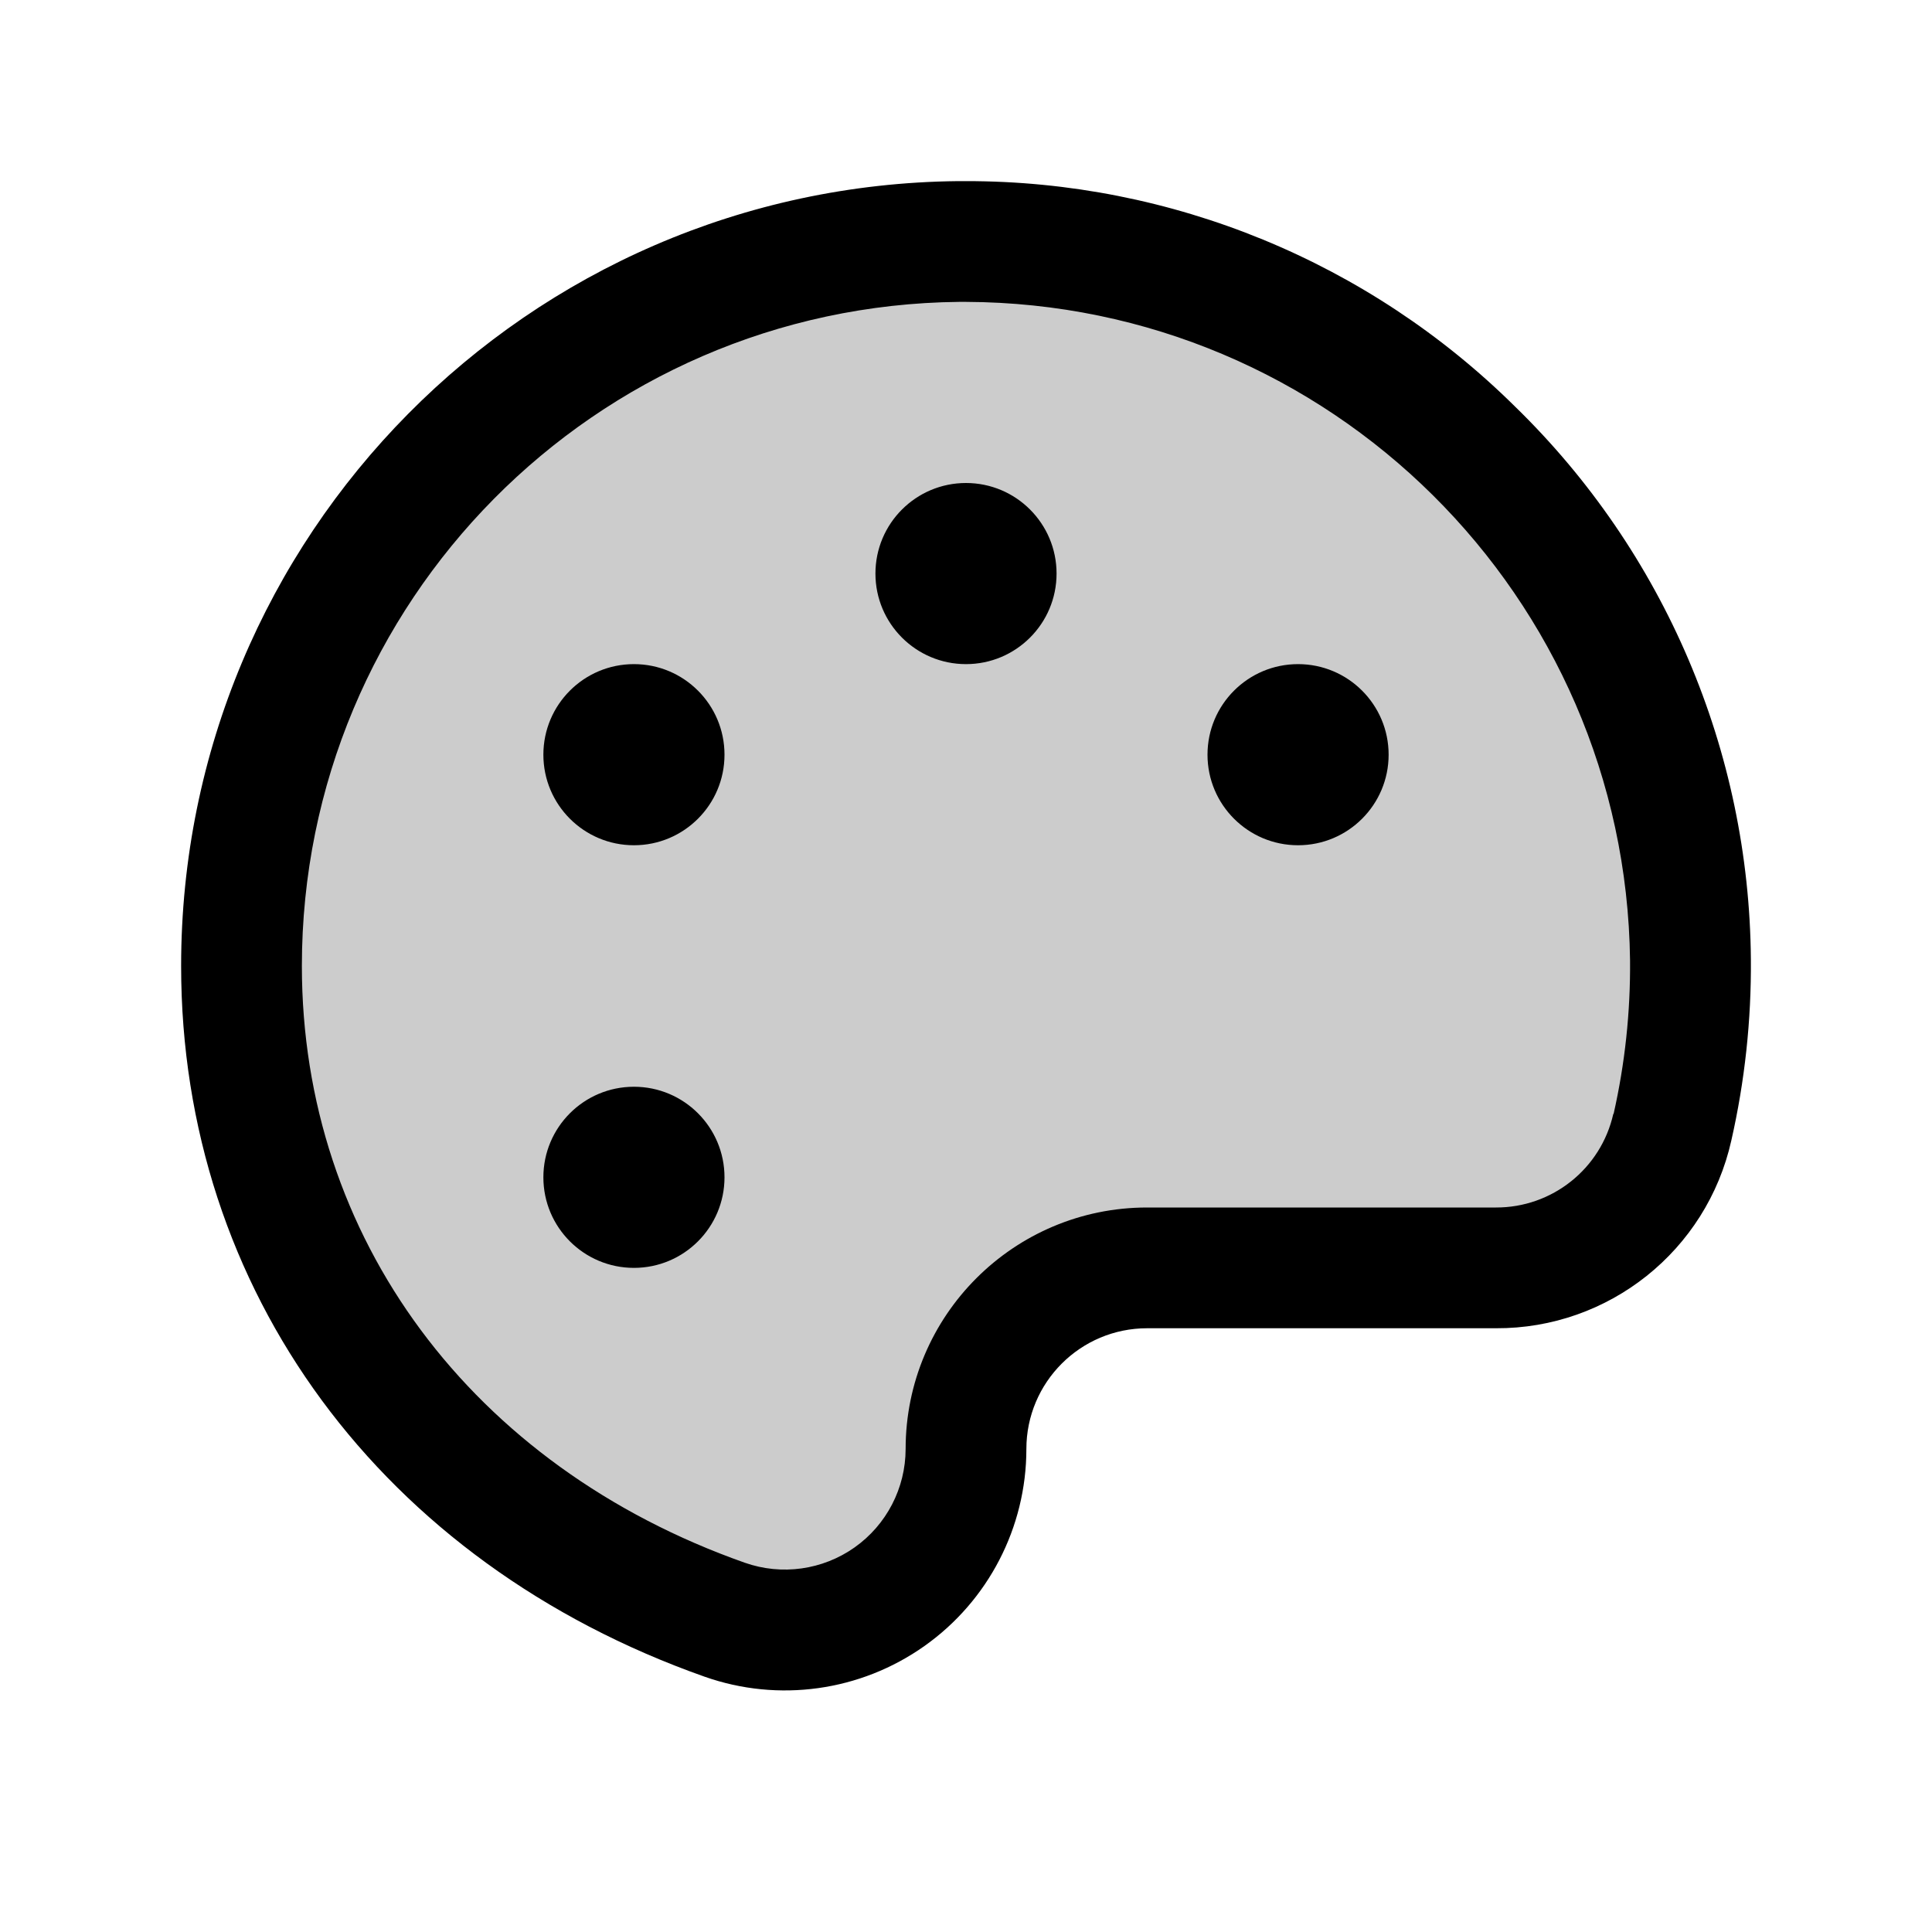
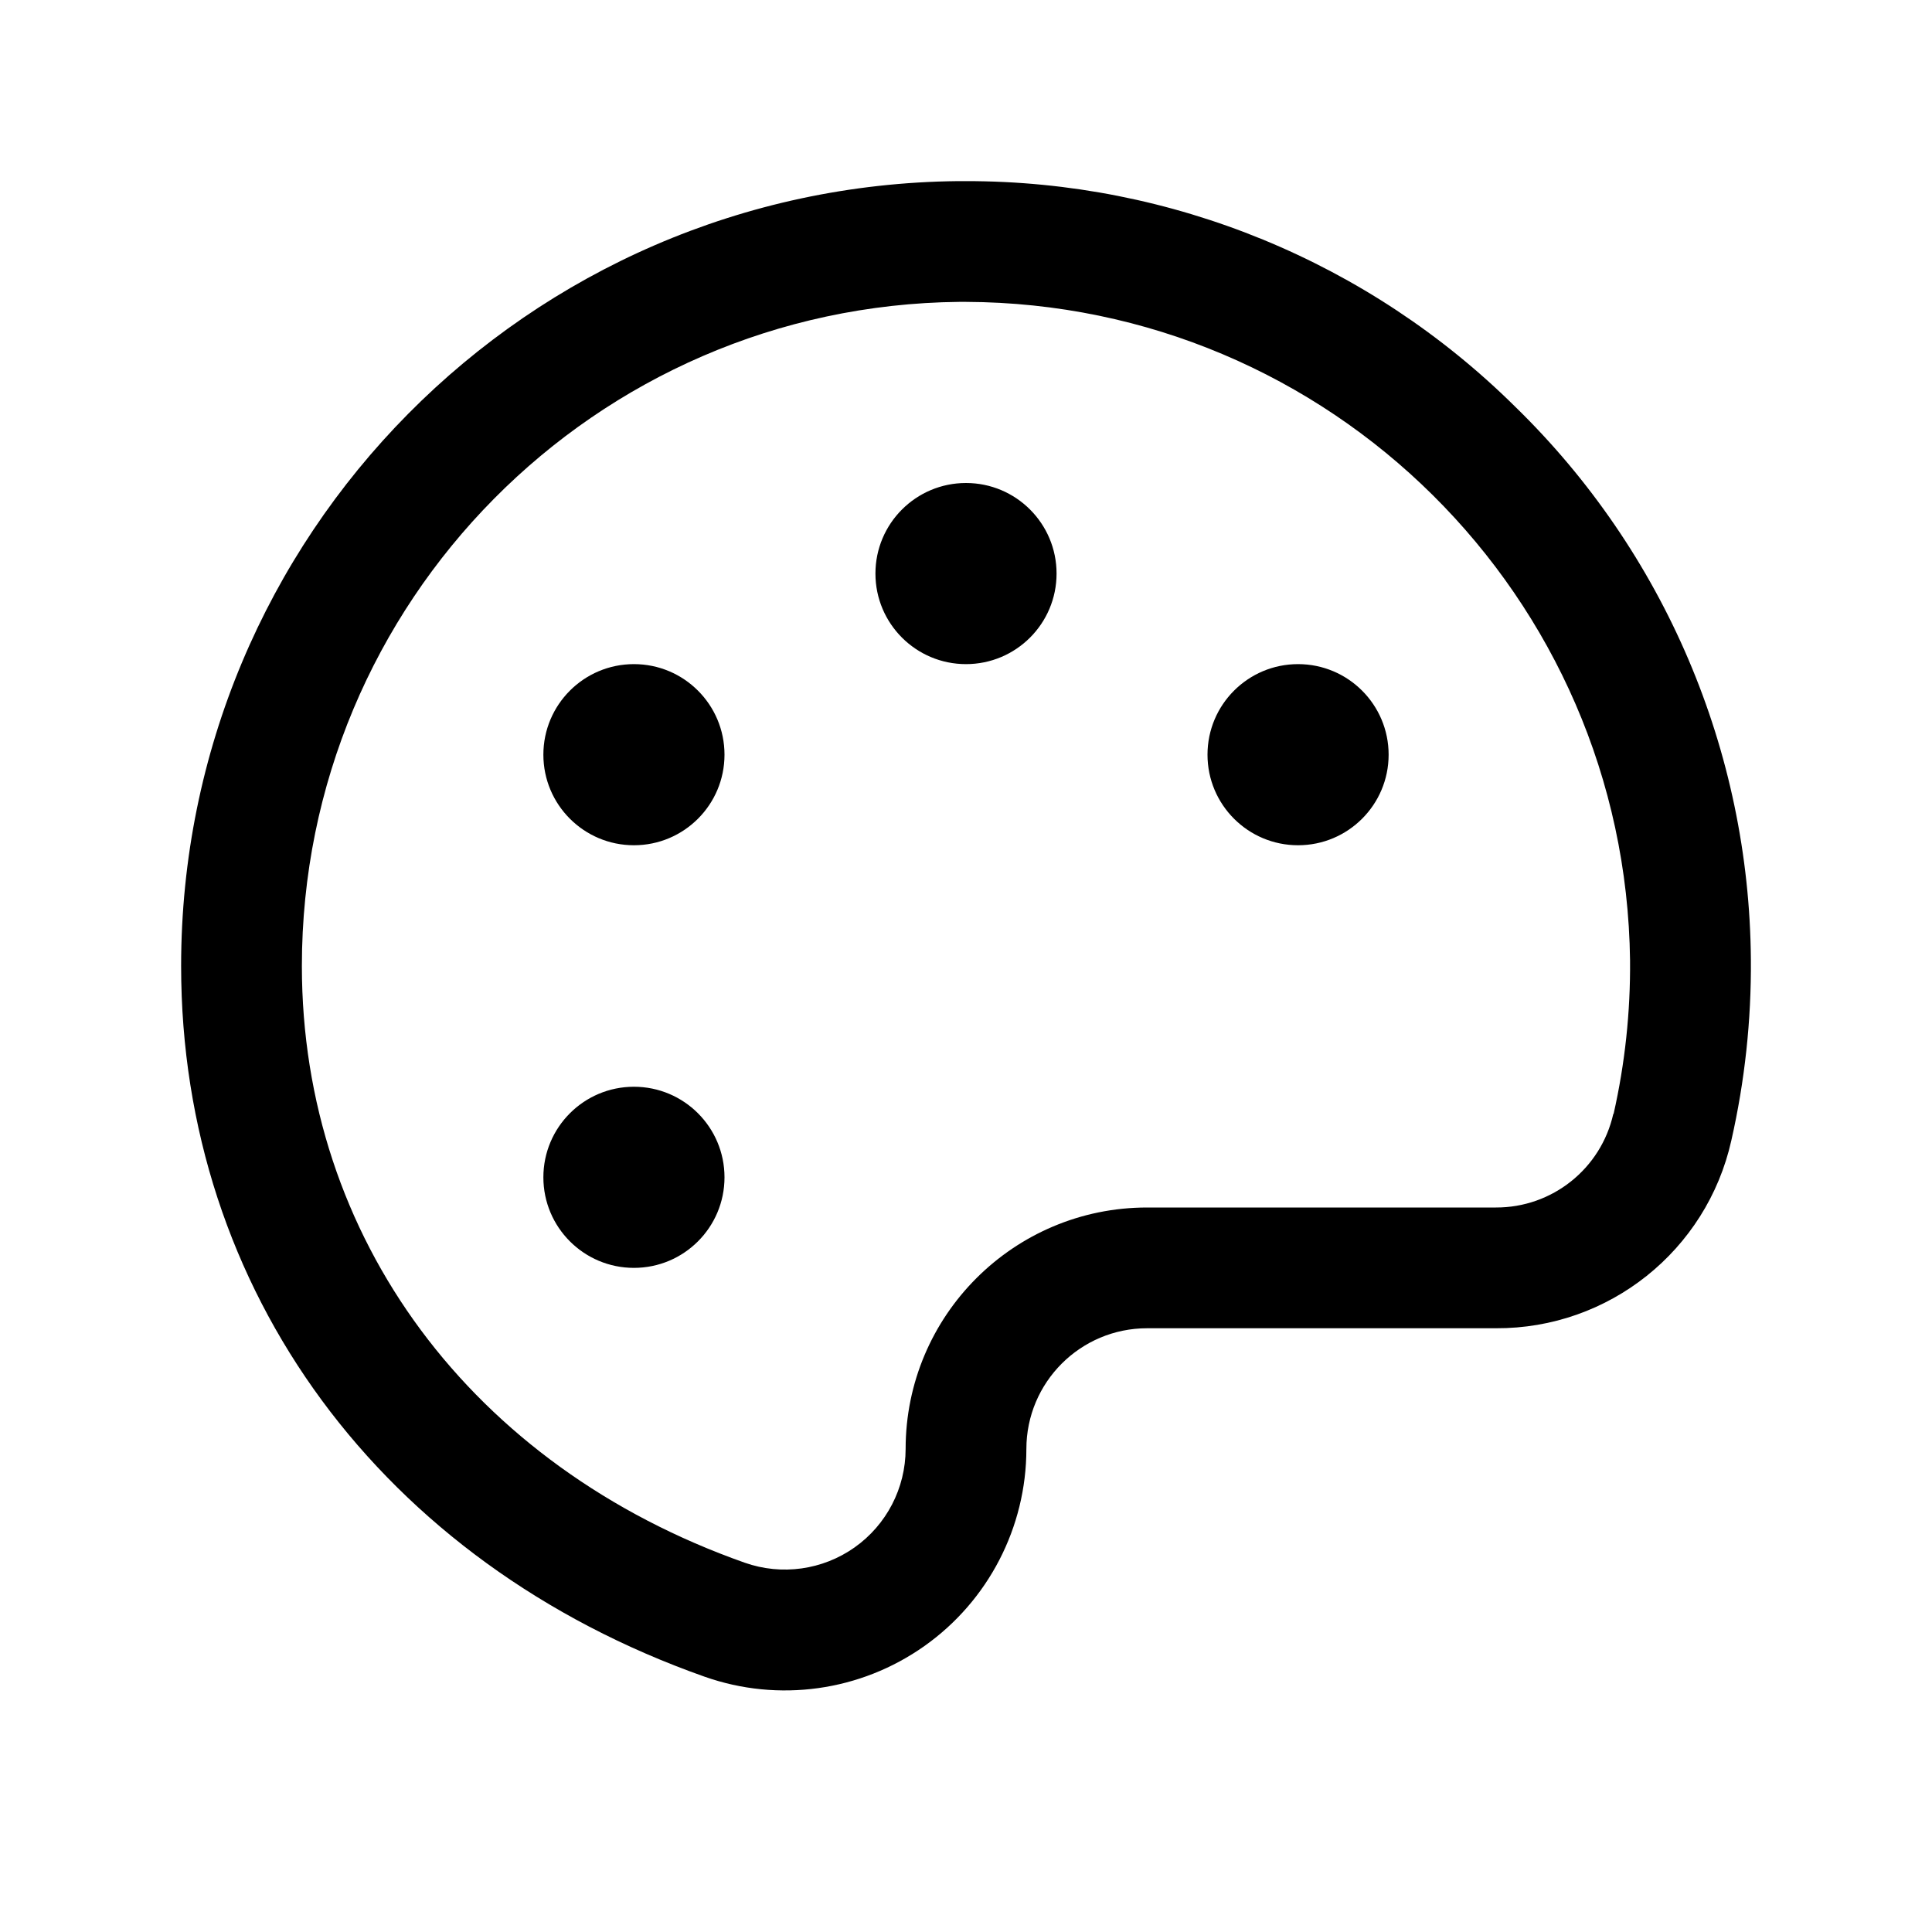
<svg xmlns="http://www.w3.org/2000/svg" viewBox="0 0 256 256" fill="currentColor">
-   <path d="M224,127.17a96.48,96.48,0,0,1-2.39,22.18A24,24,0,0,1,198.21,168H152a24,24,0,0,0-24,24,24,24,0,0,1-32,22.61C58.73,201.44,32,169.81,32,128a96,96,0,0,1,95-96C179.84,31.47,223.55,74.35,224,127.17Z" opacity="0.2" />
  <path d="M200.77,53.89A103.27,103.27,0,0,0,128,24h-1.07A104,104,0,0,0,24,128c0,43,26.58,79.06,69.36,94.17A32,32,0,0,0,136,192a16,16,0,0,1,16-16h46.21a31.81,31.81,0,0,0,31.2-24.88,104.43,104.43,0,0,0,2.59-24A103.28,103.28,0,0,0,200.77,53.89Zm13,93.71A15.89,15.89,0,0,1,198.21,160H152a32,32,0,0,0-32,32,16,16,0,0,1-21.31,15.07C62.49,194.3,40,164,40,128a88,88,0,0,1,87.09-88h.9a88.35,88.35,0,0,1,88,87.25A88.86,88.86,0,0,1,213.81,147.6ZM140,76a12,12,0,1,1-12-12A12,12,0,0,1,140,76ZM96,100A12,12,0,1,1,84,88,12,12,0,0,1,96,100Zm0,56a12,12,0,1,1-12-12A12,12,0,0,1,96,156Zm88-56a12,12,0,1,1-12-12A12,12,0,0,1,184,100Z" />
</svg>
